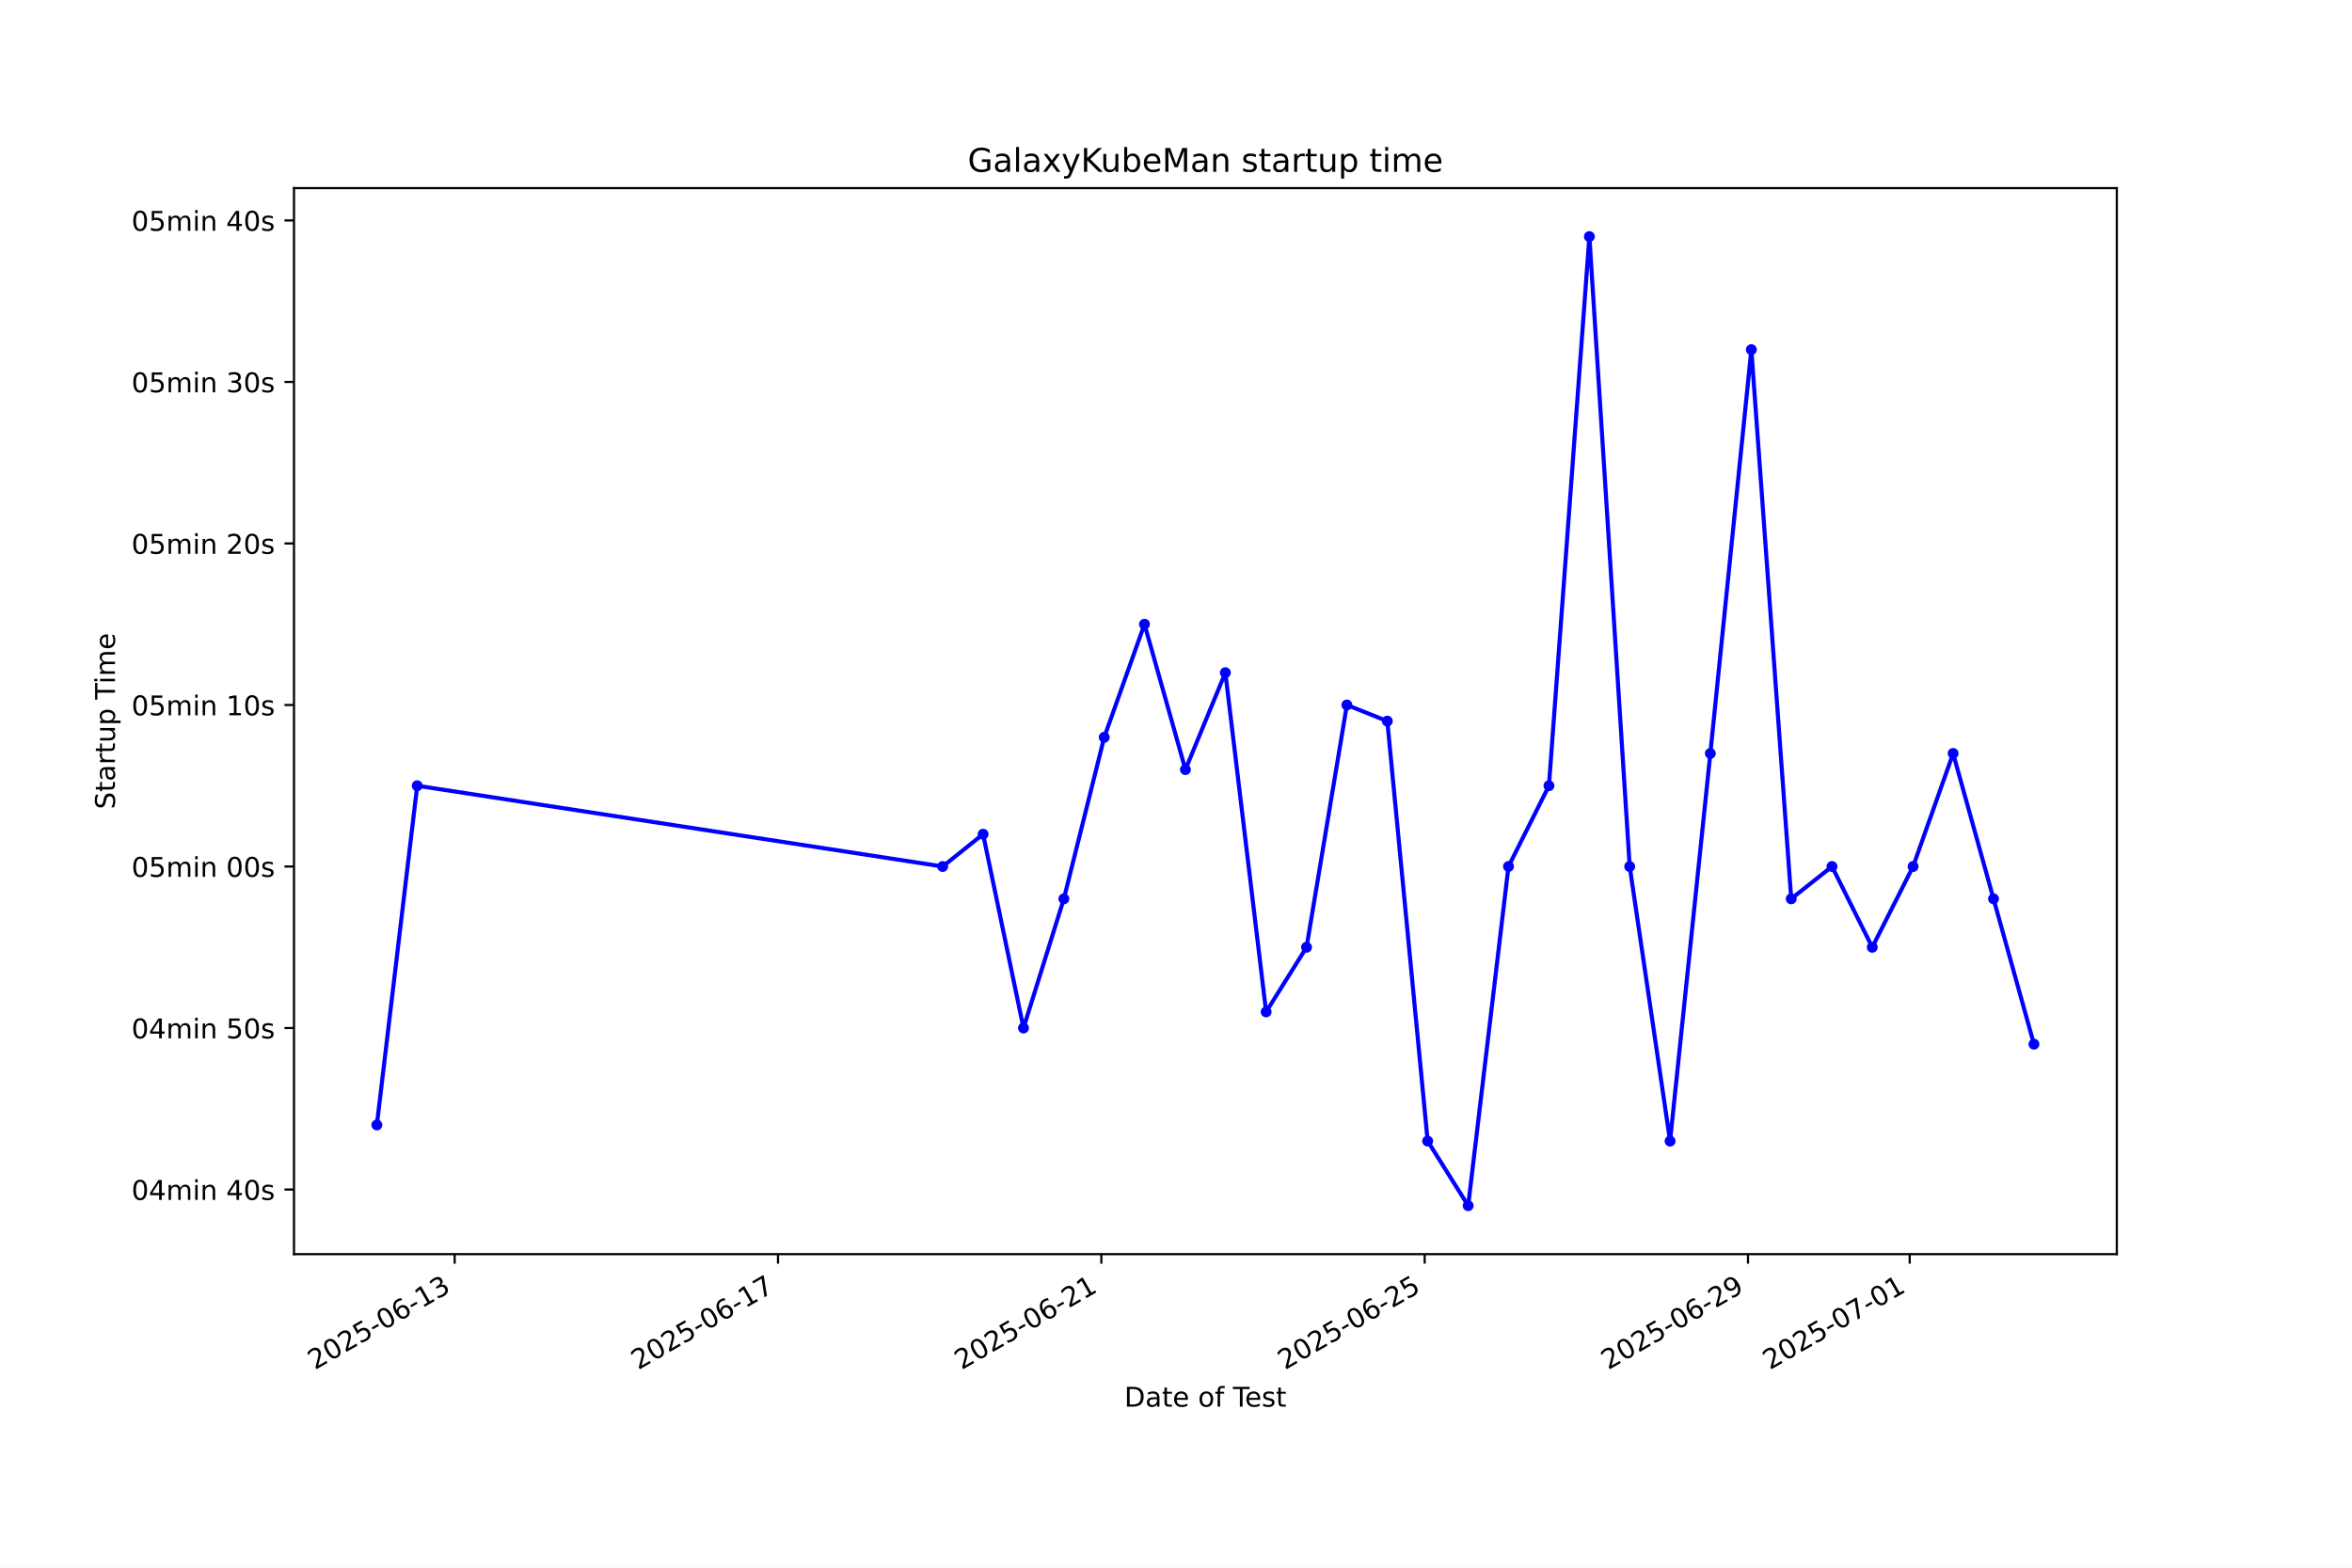
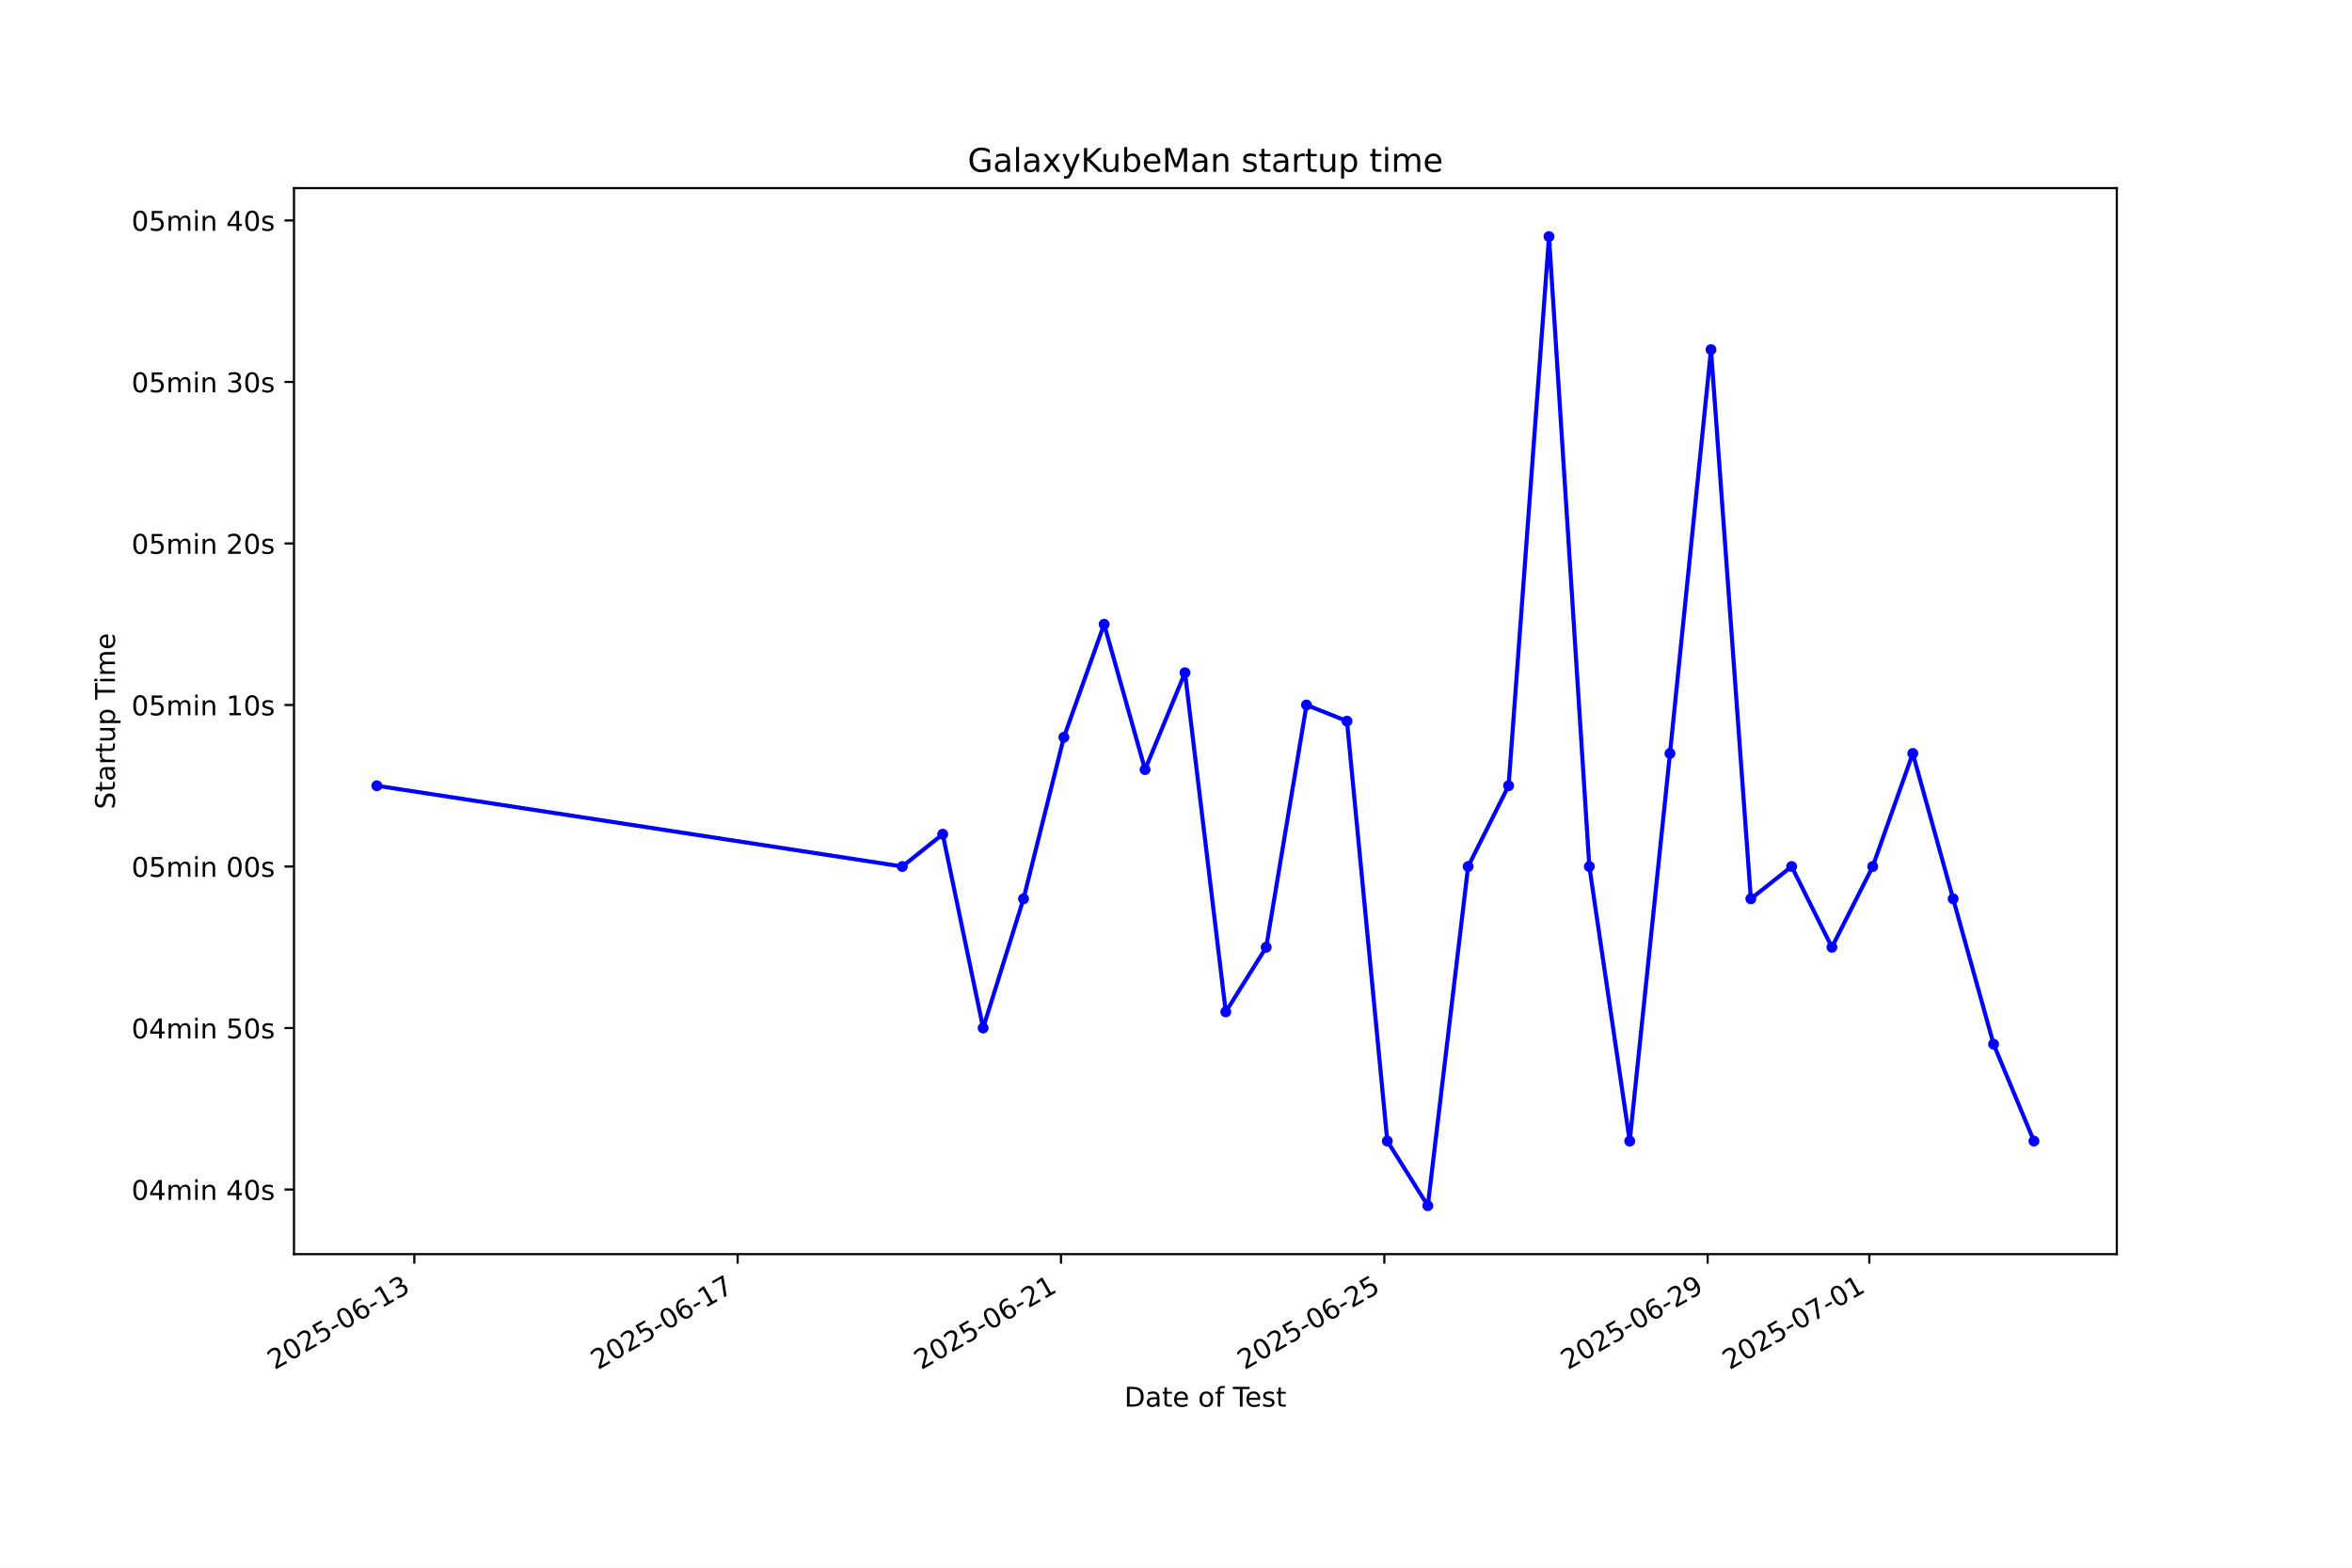
<svg xmlns="http://www.w3.org/2000/svg" xmlns:xlink="http://www.w3.org/1999/xlink" width="864pt" height="576pt" viewBox="0 0 864 576" version="1.1">
  <defs>
    <style type="text/css">*{stroke-linejoin: round; stroke-linecap: butt}</style>
  </defs>
  <g id="figure_1">
    <g id="patch_1">
      <path d="M 0 576  L 864 576  L 864 0  L 0 0  z " style="fill: #ffffff" />
    </g>
    <g id="axes_1">
      <g id="patch_2">
        <path d="M 108 460.8  L 777.6 460.8  L 777.6 69.12  L 108 69.12  z " style="fill: #ffffff" />
      </g>
      <g id="matplotlib.axis_1">
        <g id="xtick_1">
          <g id="line2d_1">
            <defs>
-               <path id="mdc2d98a409" d="M 0 0  L 0 3.5  " style="stroke: #000000; stroke-width: 0.8" />
+               <path id="m3f40437930" d="M 0 0  L 0 3.5  " style="stroke: #000000; stroke-width: 0.8" />
            </defs>
            <g>
-               <use xlink:href="#mdc2d98a409" x="167.023" y="460.8" style="stroke: #000000; stroke-width: 0.8" />
+               <use xlink:href="#m3f40437930" x="152.199" y="460.8" style="stroke: #000000; stroke-width: 0.8" />
            </g>
          </g>
          <g id="text_1">
-             <g transform="translate(115.6533 503.4383) rotate(-30) scale(0.1 -0.1)">
+             <g transform="translate(100.8299 503.4383) rotate(-30) scale(0.1 -0.1)">
              <defs>
                <path id="DejaVuSans-32" d="M 1228 531  L 3431 531  L 3431 0  L 469 0  L 469 531  Q 828 903 1448 1529  Q 2069 2156 2228 2338  Q 2531 2678 2651 2914  Q 2772 3150 2772 3378  Q 2772 3750 2511 3984  Q 2250 4219 1831 4219  Q 1534 4219 1204 4116  Q 875 4013 500 3803  L 500 4441  Q 881 4594 1212 4672  Q 1544 4750 1819 4750  Q 2544 4750 2975 4387  Q 3406 4025 3406 3419  Q 3406 3131 3298 2873  Q 3191 2616 2906 2266  Q 2828 2175 2409 1742  Q 1991 1309 1228 531  z " transform="scale(0.015625)" />
                <path id="DejaVuSans-30" d="M 2034 4250  Q 1547 4250 1301 3770  Q 1056 3291 1056 2328  Q 1056 1369 1301 889  Q 1547 409 2034 409  Q 2525 409 2770 889  Q 3016 1369 3016 2328  Q 3016 3291 2770 3770  Q 2525 4250 2034 4250  z M 2034 4750  Q 2819 4750 3233 4129  Q 3647 3509 3647 2328  Q 3647 1150 3233 529  Q 2819 -91 2034 -91  Q 1250 -91 836 529  Q 422 1150 422 2328  Q 422 3509 836 4129  Q 1250 4750 2034 4750  z " transform="scale(0.015625)" />
                <path id="DejaVuSans-35" d="M 691 4666  L 3169 4666  L 3169 4134  L 1269 4134  L 1269 2991  Q 1406 3038 1543 3061  Q 1681 3084 1819 3084  Q 2600 3084 3056 2656  Q 3513 2228 3513 1497  Q 3513 744 3044 326  Q 2575 -91 1722 -91  Q 1428 -91 1123 -41  Q 819 9 494 109  L 494 744  Q 775 591 1075 516  Q 1375 441 1709 441  Q 2250 441 2565 725  Q 2881 1009 2881 1497  Q 2881 1984 2565 2268  Q 2250 2553 1709 2553  Q 1456 2553 1204 2497  Q 953 2441 691 2322  L 691 4666  z " transform="scale(0.015625)" />
                <path id="DejaVuSans-2d" d="M 313 2009  L 1997 2009  L 1997 1497  L 313 1497  L 313 2009  z " transform="scale(0.015625)" />
                <path id="DejaVuSans-36" d="M 2113 2584  Q 1688 2584 1439 2293  Q 1191 2003 1191 1497  Q 1191 994 1439 701  Q 1688 409 2113 409  Q 2538 409 2786 701  Q 3034 994 3034 1497  Q 3034 2003 2786 2293  Q 2538 2584 2113 2584  z M 3366 4563  L 3366 3988  Q 3128 4100 2886 4159  Q 2644 4219 2406 4219  Q 1781 4219 1451 3797  Q 1122 3375 1075 2522  Q 1259 2794 1537 2939  Q 1816 3084 2150 3084  Q 2853 3084 3261 2657  Q 3669 2231 3669 1497  Q 3669 778 3244 343  Q 2819 -91 2113 -91  Q 1303 -91 875 529  Q 447 1150 447 2328  Q 447 3434 972 4092  Q 1497 4750 2381 4750  Q 2619 4750 2861 4703  Q 3103 4656 3366 4563  z " transform="scale(0.015625)" />
                <path id="DejaVuSans-31" d="M 794 531  L 1825 531  L 1825 4091  L 703 3866  L 703 4441  L 1819 4666  L 2450 4666  L 2450 531  L 3481 531  L 3481 0  L 794 0  L 794 531  z " transform="scale(0.015625)" />
                <path id="DejaVuSans-33" d="M 2597 2516  Q 3050 2419 3304 2112  Q 3559 1806 3559 1356  Q 3559 666 3084 287  Q 2609 -91 1734 -91  Q 1441 -91 1130 -33  Q 819 25 488 141  L 488 750  Q 750 597 1062 519  Q 1375 441 1716 441  Q 2309 441 2620 675  Q 2931 909 2931 1356  Q 2931 1769 2642 2001  Q 2353 2234 1838 2234  L 1294 2234  L 1294 2753  L 1863 2753  Q 2328 2753 2575 2939  Q 2822 3125 2822 3475  Q 2822 3834 2567 4026  Q 2313 4219 1838 4219  Q 1578 4219 1281 4162  Q 984 4106 628 3988  L 628 4550  Q 988 4650 1302 4700  Q 1616 4750 1894 4750  Q 2613 4750 3031 4423  Q 3450 4097 3450 3541  Q 3450 3153 3228 2886  Q 3006 2619 2597 2516  z " transform="scale(0.015625)" />
              </defs>
              <use xlink:href="#DejaVuSans-32" />
              <use xlink:href="#DejaVuSans-30" transform="translate(63.62305 0)" />
              <use xlink:href="#DejaVuSans-32" transform="translate(127.2461 0)" />
              <use xlink:href="#DejaVuSans-35" transform="translate(190.8691 0)" />
              <use xlink:href="#DejaVuSans-2d" transform="translate(254.4922 0)" />
              <use xlink:href="#DejaVuSans-30" transform="translate(290.5762 0)" />
              <use xlink:href="#DejaVuSans-36" transform="translate(354.1992 0)" />
              <use xlink:href="#DejaVuSans-2d" transform="translate(417.8223 0)" />
              <use xlink:href="#DejaVuSans-31" transform="translate(453.9062 0)" />
              <use xlink:href="#DejaVuSans-33" transform="translate(517.5293 0)" />
            </g>
          </g>
        </g>
        <g id="xtick_2">
          <g id="line2d_2">
            <g>
-               <use xlink:href="#mdc2d98a409" x="285.799" y="460.8" style="stroke: #000000; stroke-width: 0.8" />
+               <use xlink:href="#m3f40437930" x="270.975" y="460.8" style="stroke: #000000; stroke-width: 0.8" />
            </g>
          </g>
          <g id="text_2">
-             <g transform="translate(234.4295 503.4383) rotate(-30) scale(0.1 -0.1)">
+             <g transform="translate(219.6056 503.4383) rotate(-30) scale(0.1 -0.1)">
              <defs>
                <path id="DejaVuSans-37" d="M 525 4666  L 3525 4666  L 3525 4397  L 1831 0  L 1172 0  L 2766 4134  L 525 4134  L 525 4666  z " transform="scale(0.015625)" />
              </defs>
              <use xlink:href="#DejaVuSans-32" />
              <use xlink:href="#DejaVuSans-30" transform="translate(63.62305 0)" />
              <use xlink:href="#DejaVuSans-32" transform="translate(127.2461 0)" />
              <use xlink:href="#DejaVuSans-35" transform="translate(190.8691 0)" />
              <use xlink:href="#DejaVuSans-2d" transform="translate(254.4922 0)" />
              <use xlink:href="#DejaVuSans-30" transform="translate(290.5762 0)" />
              <use xlink:href="#DejaVuSans-36" transform="translate(354.1992 0)" />
              <use xlink:href="#DejaVuSans-2d" transform="translate(417.8223 0)" />
              <use xlink:href="#DejaVuSans-31" transform="translate(453.9062 0)" />
              <use xlink:href="#DejaVuSans-37" transform="translate(517.5293 0)" />
            </g>
          </g>
        </g>
        <g id="xtick_3">
          <g id="line2d_3">
            <g>
-               <use xlink:href="#mdc2d98a409" x="404.575" y="460.8" style="stroke: #000000; stroke-width: 0.8" />
+               <use xlink:href="#m3f40437930" x="389.751" y="460.8" style="stroke: #000000; stroke-width: 0.8" />
            </g>
          </g>
          <g id="text_3">
-             <g transform="translate(353.2056 503.4383) rotate(-30) scale(0.1 -0.1)">
+             <g transform="translate(338.3813 503.4383) rotate(-30) scale(0.1 -0.1)">
              <use xlink:href="#DejaVuSans-32" />
              <use xlink:href="#DejaVuSans-30" transform="translate(63.62305 0)" />
              <use xlink:href="#DejaVuSans-32" transform="translate(127.2461 0)" />
              <use xlink:href="#DejaVuSans-35" transform="translate(190.8691 0)" />
              <use xlink:href="#DejaVuSans-2d" transform="translate(254.4922 0)" />
              <use xlink:href="#DejaVuSans-30" transform="translate(290.5762 0)" />
              <use xlink:href="#DejaVuSans-36" transform="translate(354.1992 0)" />
              <use xlink:href="#DejaVuSans-2d" transform="translate(417.8223 0)" />
              <use xlink:href="#DejaVuSans-32" transform="translate(453.9062 0)" />
              <use xlink:href="#DejaVuSans-31" transform="translate(517.5293 0)" />
            </g>
          </g>
        </g>
        <g id="xtick_4">
          <g id="line2d_4">
            <g>
-               <use xlink:href="#mdc2d98a409" x="523.351" y="460.8" style="stroke: #000000; stroke-width: 0.8" />
+               <use xlink:href="#m3f40437930" x="508.527" y="460.8" style="stroke: #000000; stroke-width: 0.8" />
            </g>
          </g>
          <g id="text_4">
-             <g transform="translate(471.9818 503.4383) rotate(-30) scale(0.1 -0.1)">
+             <g transform="translate(457.1571 503.4383) rotate(-30) scale(0.1 -0.1)">
              <use xlink:href="#DejaVuSans-32" />
              <use xlink:href="#DejaVuSans-30" transform="translate(63.62305 0)" />
              <use xlink:href="#DejaVuSans-32" transform="translate(127.2461 0)" />
              <use xlink:href="#DejaVuSans-35" transform="translate(190.8691 0)" />
              <use xlink:href="#DejaVuSans-2d" transform="translate(254.4922 0)" />
              <use xlink:href="#DejaVuSans-30" transform="translate(290.5762 0)" />
              <use xlink:href="#DejaVuSans-36" transform="translate(354.1992 0)" />
              <use xlink:href="#DejaVuSans-2d" transform="translate(417.8223 0)" />
              <use xlink:href="#DejaVuSans-32" transform="translate(453.9062 0)" />
              <use xlink:href="#DejaVuSans-35" transform="translate(517.5293 0)" />
            </g>
          </g>
        </g>
        <g id="xtick_5">
          <g id="line2d_5">
            <g>
-               <use xlink:href="#mdc2d98a409" x="642.127" y="460.8" style="stroke: #000000; stroke-width: 0.8" />
+               <use xlink:href="#m3f40437930" x="627.302" y="460.8" style="stroke: #000000; stroke-width: 0.8" />
            </g>
          </g>
          <g id="text_5">
-             <g transform="translate(590.758 503.4383) rotate(-30) scale(0.1 -0.1)">
+             <g transform="translate(575.9328 503.4383) rotate(-30) scale(0.1 -0.1)">
              <defs>
                <path id="DejaVuSans-39" d="M 703 97  L 703 672  Q 941 559 1184 500  Q 1428 441 1663 441  Q 2288 441 2617 861  Q 2947 1281 2994 2138  Q 2813 1869 2534 1725  Q 2256 1581 1919 1581  Q 1219 1581 811 2004  Q 403 2428 403 3163  Q 403 3881 828 4315  Q 1253 4750 1959 4750  Q 2769 4750 3195 4129  Q 3622 3509 3622 2328  Q 3622 1225 3098 567  Q 2575 -91 1691 -91  Q 1453 -91 1209 -44  Q 966 3 703 97  z M 1959 2075  Q 2384 2075 2632 2365  Q 2881 2656 2881 3163  Q 2881 3666 2632 3958  Q 2384 4250 1959 4250  Q 1534 4250 1286 3958  Q 1038 3666 1038 3163  Q 1038 2656 1286 2365  Q 1534 2075 1959 2075  z " transform="scale(0.015625)" />
              </defs>
              <use xlink:href="#DejaVuSans-32" />
              <use xlink:href="#DejaVuSans-30" transform="translate(63.62305 0)" />
              <use xlink:href="#DejaVuSans-32" transform="translate(127.2461 0)" />
              <use xlink:href="#DejaVuSans-35" transform="translate(190.8691 0)" />
              <use xlink:href="#DejaVuSans-2d" transform="translate(254.4922 0)" />
              <use xlink:href="#DejaVuSans-30" transform="translate(290.5762 0)" />
              <use xlink:href="#DejaVuSans-36" transform="translate(354.1992 0)" />
              <use xlink:href="#DejaVuSans-2d" transform="translate(417.8223 0)" />
              <use xlink:href="#DejaVuSans-32" transform="translate(453.9062 0)" />
              <use xlink:href="#DejaVuSans-39" transform="translate(517.5293 0)" />
            </g>
          </g>
        </g>
        <g id="xtick_6">
          <g id="line2d_6">
            <g>
-               <use xlink:href="#mdc2d98a409" x="701.516" y="460.8" style="stroke: #000000; stroke-width: 0.8" />
+               <use xlink:href="#m3f40437930" x="686.69" y="460.8" style="stroke: #000000; stroke-width: 0.8" />
            </g>
          </g>
          <g id="text_6">
-             <g transform="translate(650.1461 503.4383) rotate(-30) scale(0.1 -0.1)">
+             <g transform="translate(635.3206 503.4383) rotate(-30) scale(0.1 -0.1)">
              <use xlink:href="#DejaVuSans-32" />
              <use xlink:href="#DejaVuSans-30" transform="translate(63.62305 0)" />
              <use xlink:href="#DejaVuSans-32" transform="translate(127.2461 0)" />
              <use xlink:href="#DejaVuSans-35" transform="translate(190.8691 0)" />
              <use xlink:href="#DejaVuSans-2d" transform="translate(254.4922 0)" />
              <use xlink:href="#DejaVuSans-30" transform="translate(290.5762 0)" />
              <use xlink:href="#DejaVuSans-37" transform="translate(354.1992 0)" />
              <use xlink:href="#DejaVuSans-2d" transform="translate(417.8223 0)" />
              <use xlink:href="#DejaVuSans-30" transform="translate(453.9062 0)" />
              <use xlink:href="#DejaVuSans-31" transform="translate(517.5293 0)" />
            </g>
          </g>
        </g>
        <g id="text_7">
          <g transform="translate(413.0063 516.8378) scale(0.1 -0.1)">
            <defs>
              <path id="DejaVuSans-44" d="M 1259 4147  L 1259 519  L 2022 519  Q 2988 519 3436 956  Q 3884 1394 3884 2338  Q 3884 3275 3436 3711  Q 2988 4147 2022 4147  L 1259 4147  z M 628 4666  L 1925 4666  Q 3281 4666 3915 4102  Q 4550 3538 4550 2338  Q 4550 1131 3912 565  Q 3275 0 1925 0  L 628 0  L 628 4666  z " transform="scale(0.015625)" />
              <path id="DejaVuSans-61" d="M 2194 1759  Q 1497 1759 1228 1600  Q 959 1441 959 1056  Q 959 750 1161 570  Q 1363 391 1709 391  Q 2188 391 2477 730  Q 2766 1069 2766 1631  L 2766 1759  L 2194 1759  z M 3341 1997  L 3341 0  L 2766 0  L 2766 531  Q 2569 213 2275 61  Q 1981 -91 1556 -91  Q 1019 -91 701 211  Q 384 513 384 1019  Q 384 1609 779 1909  Q 1175 2209 1959 2209  L 2766 2209  L 2766 2266  Q 2766 2663 2505 2880  Q 2244 3097 1772 3097  Q 1472 3097 1187 3025  Q 903 2953 641 2809  L 641 3341  Q 956 3463 1253 3523  Q 1550 3584 1831 3584  Q 2591 3584 2966 3190  Q 3341 2797 3341 1997  z " transform="scale(0.015625)" />
              <path id="DejaVuSans-74" d="M 1172 4494  L 1172 3500  L 2356 3500  L 2356 3053  L 1172 3053  L 1172 1153  Q 1172 725 1289 603  Q 1406 481 1766 481  L 2356 481  L 2356 0  L 1766 0  Q 1100 0 847 248  Q 594 497 594 1153  L 594 3053  L 172 3053  L 172 3500  L 594 3500  L 594 4494  L 1172 4494  z " transform="scale(0.015625)" />
              <path id="DejaVuSans-65" d="M 3597 1894  L 3597 1613  L 953 1613  Q 991 1019 1311 708  Q 1631 397 2203 397  Q 2534 397 2845 478  Q 3156 559 3463 722  L 3463 178  Q 3153 47 2828 -22  Q 2503 -91 2169 -91  Q 1331 -91 842 396  Q 353 884 353 1716  Q 353 2575 817 3079  Q 1281 3584 2069 3584  Q 2775 3584 3186 3129  Q 3597 2675 3597 1894  z M 3022 2063  Q 3016 2534 2758 2815  Q 2500 3097 2075 3097  Q 1594 3097 1305 2825  Q 1016 2553 972 2059  L 3022 2063  z " transform="scale(0.015625)" />
              <path id="DejaVuSans-20" transform="scale(0.015625)" />
              <path id="DejaVuSans-6f" d="M 1959 3097  Q 1497 3097 1228 2736  Q 959 2375 959 1747  Q 959 1119 1226 758  Q 1494 397 1959 397  Q 2419 397 2687 759  Q 2956 1122 2956 1747  Q 2956 2369 2687 2733  Q 2419 3097 1959 3097  z M 1959 3584  Q 2709 3584 3137 3096  Q 3566 2609 3566 1747  Q 3566 888 3137 398  Q 2709 -91 1959 -91  Q 1206 -91 779 398  Q 353 888 353 1747  Q 353 2609 779 3096  Q 1206 3584 1959 3584  z " transform="scale(0.015625)" />
              <path id="DejaVuSans-66" d="M 2375 4863  L 2375 4384  L 1825 4384  Q 1516 4384 1395 4259  Q 1275 4134 1275 3809  L 1275 3500  L 2222 3500  L 2222 3053  L 1275 3053  L 1275 0  L 697 0  L 697 3053  L 147 3053  L 147 3500  L 697 3500  L 697 3744  Q 697 4328 969 4595  Q 1241 4863 1831 4863  L 2375 4863  z " transform="scale(0.015625)" />
              <path id="DejaVuSans-54" d="M -19 4666  L 3928 4666  L 3928 4134  L 2272 4134  L 2272 0  L 1638 0  L 1638 4134  L -19 4134  L -19 4666  z " transform="scale(0.015625)" />
              <path id="DejaVuSans-73" d="M 2834 3397  L 2834 2853  Q 2591 2978 2328 3040  Q 2066 3103 1784 3103  Q 1356 3103 1142 2972  Q 928 2841 928 2578  Q 928 2378 1081 2264  Q 1234 2150 1697 2047  L 1894 2003  Q 2506 1872 2764 1633  Q 3022 1394 3022 966  Q 3022 478 2636 193  Q 2250 -91 1575 -91  Q 1294 -91 989 -36  Q 684 19 347 128  L 347 722  Q 666 556 975 473  Q 1284 391 1588 391  Q 1994 391 2212 530  Q 2431 669 2431 922  Q 2431 1156 2273 1281  Q 2116 1406 1581 1522  L 1381 1569  Q 847 1681 609 1914  Q 372 2147 372 2553  Q 372 3047 722 3315  Q 1072 3584 1716 3584  Q 2034 3584 2315 3537  Q 2597 3491 2834 3397  z " transform="scale(0.015625)" />
            </defs>
            <use xlink:href="#DejaVuSans-44" />
            <use xlink:href="#DejaVuSans-61" transform="translate(77.00195 0)" />
            <use xlink:href="#DejaVuSans-74" transform="translate(138.2812 0)" />
            <use xlink:href="#DejaVuSans-65" transform="translate(177.4902 0)" />
            <use xlink:href="#DejaVuSans-20" transform="translate(239.0137 0)" />
            <use xlink:href="#DejaVuSans-6f" transform="translate(270.8008 0)" />
            <use xlink:href="#DejaVuSans-66" transform="translate(331.9824 0)" />
            <use xlink:href="#DejaVuSans-20" transform="translate(367.1875 0)" />
            <use xlink:href="#DejaVuSans-54" transform="translate(398.9746 0)" />
            <use xlink:href="#DejaVuSans-65" transform="translate(443.0586 0)" />
            <use xlink:href="#DejaVuSans-73" transform="translate(504.582 0)" />
            <use xlink:href="#DejaVuSans-74" transform="translate(556.6816 0)" />
          </g>
        </g>
      </g>
      <g id="matplotlib.axis_2">
        <g id="ytick_1">
          <g id="line2d_7">
            <defs>
-               <path id="mf909065c11" d="M 0 0  L -3.5 0  " style="stroke: #000000; stroke-width: 0.8" />
+               <path id="m08f272b46e" d="M 0 0  L -3.5 0  " style="stroke: #000000; stroke-width: 0.8" />
            </defs>
            <g>
-               <use xlink:href="#mf909065c11" x="108" y="437.062" style="stroke: #000000; stroke-width: 0.8" />
+               <use xlink:href="#m08f272b46e" x="108" y="437.062" style="stroke: #000000; stroke-width: 0.8" />
            </g>
          </g>
          <g id="text_8">
            <g transform="translate(48.30625 440.861) scale(0.1 -0.1)">
              <defs>
                <path id="DejaVuSans-34" d="M 2419 4116  L 825 1625  L 2419 1625  L 2419 4116  z M 2253 4666  L 3047 4666  L 3047 1625  L 3713 1625  L 3713 1100  L 3047 1100  L 3047 0  L 2419 0  L 2419 1100  L 313 1100  L 313 1709  L 2253 4666  z " transform="scale(0.015625)" />
                <path id="DejaVuSans-6d" d="M 3328 2828  Q 3544 3216 3844 3400  Q 4144 3584 4550 3584  Q 5097 3584 5394 3201  Q 5691 2819 5691 2113  L 5691 0  L 5113 0  L 5113 2094  Q 5113 2597 4934 2840  Q 4756 3084 4391 3084  Q 3944 3084 3684 2787  Q 3425 2491 3425 1978  L 3425 0  L 2847 0  L 2847 2094  Q 2847 2600 2669 2842  Q 2491 3084 2119 3084  Q 1678 3084 1418 2786  Q 1159 2488 1159 1978  L 1159 0  L 581 0  L 581 3500  L 1159 3500  L 1159 2956  Q 1356 3278 1631 3431  Q 1906 3584 2284 3584  Q 2666 3584 2933 3390  Q 3200 3197 3328 2828  z " transform="scale(0.015625)" />
                <path id="DejaVuSans-69" d="M 603 3500  L 1178 3500  L 1178 0  L 603 0  L 603 3500  z M 603 4863  L 1178 4863  L 1178 4134  L 603 4134  L 603 4863  z " transform="scale(0.015625)" />
                <path id="DejaVuSans-6e" d="M 3513 2113  L 3513 0  L 2938 0  L 2938 2094  Q 2938 2591 2744 2837  Q 2550 3084 2163 3084  Q 1697 3084 1428 2787  Q 1159 2491 1159 1978  L 1159 0  L 581 0  L 581 3500  L 1159 3500  L 1159 2956  Q 1366 3272 1645 3428  Q 1925 3584 2291 3584  Q 2894 3584 3203 3211  Q 3513 2838 3513 2113  z " transform="scale(0.015625)" />
              </defs>
              <use xlink:href="#DejaVuSans-30" />
              <use xlink:href="#DejaVuSans-34" transform="translate(63.62305 0)" />
              <use xlink:href="#DejaVuSans-6d" transform="translate(127.2461 0)" />
              <use xlink:href="#DejaVuSans-69" transform="translate(224.6582 0)" />
              <use xlink:href="#DejaVuSans-6e" transform="translate(252.4414 0)" />
              <use xlink:href="#DejaVuSans-20" transform="translate(315.8203 0)" />
              <use xlink:href="#DejaVuSans-34" transform="translate(347.6074 0)" />
              <use xlink:href="#DejaVuSans-30" transform="translate(411.2305 0)" />
              <use xlink:href="#DejaVuSans-73" transform="translate(474.8535 0)" />
            </g>
          </g>
        </g>
        <g id="ytick_2">
          <g id="line2d_8">
            <g>
-               <use xlink:href="#mf909065c11" x="108" y="377.716" style="stroke: #000000; stroke-width: 0.8" />
+               <use xlink:href="#m08f272b46e" x="108" y="377.716" style="stroke: #000000; stroke-width: 0.8" />
            </g>
          </g>
          <g id="text_9">
            <g transform="translate(48.30625 381.5156) scale(0.1 -0.1)">
              <use xlink:href="#DejaVuSans-30" />
              <use xlink:href="#DejaVuSans-34" transform="translate(63.62305 0)" />
              <use xlink:href="#DejaVuSans-6d" transform="translate(127.2461 0)" />
              <use xlink:href="#DejaVuSans-69" transform="translate(224.6582 0)" />
              <use xlink:href="#DejaVuSans-6e" transform="translate(252.4414 0)" />
              <use xlink:href="#DejaVuSans-20" transform="translate(315.8203 0)" />
              <use xlink:href="#DejaVuSans-35" transform="translate(347.6074 0)" />
              <use xlink:href="#DejaVuSans-30" transform="translate(411.2305 0)" />
              <use xlink:href="#DejaVuSans-73" transform="translate(474.8535 0)" />
            </g>
          </g>
        </g>
        <g id="ytick_3">
          <g id="line2d_9">
            <g>
-               <use xlink:href="#mf909065c11" x="108" y="318.371" style="stroke: #000000; stroke-width: 0.8" />
+               <use xlink:href="#m08f272b46e" x="108" y="318.371" style="stroke: #000000; stroke-width: 0.8" />
            </g>
          </g>
          <g id="text_10">
            <g transform="translate(48.30625 322.1701) scale(0.1 -0.1)">
              <use xlink:href="#DejaVuSans-30" />
              <use xlink:href="#DejaVuSans-35" transform="translate(63.62305 0)" />
              <use xlink:href="#DejaVuSans-6d" transform="translate(127.2461 0)" />
              <use xlink:href="#DejaVuSans-69" transform="translate(224.6582 0)" />
              <use xlink:href="#DejaVuSans-6e" transform="translate(252.4414 0)" />
              <use xlink:href="#DejaVuSans-20" transform="translate(315.8203 0)" />
              <use xlink:href="#DejaVuSans-30" transform="translate(347.6074 0)" />
              <use xlink:href="#DejaVuSans-30" transform="translate(411.2305 0)" />
              <use xlink:href="#DejaVuSans-73" transform="translate(474.8535 0)" />
            </g>
          </g>
        </g>
        <g id="ytick_4">
          <g id="line2d_10">
            <g>
-               <use xlink:href="#mf909065c11" x="108" y="259.025" style="stroke: #000000; stroke-width: 0.8" />
+               <use xlink:href="#m08f272b46e" x="108" y="259.025" style="stroke: #000000; stroke-width: 0.8" />
            </g>
          </g>
          <g id="text_11">
            <g transform="translate(48.30625 262.8247) scale(0.1 -0.1)">
              <use xlink:href="#DejaVuSans-30" />
              <use xlink:href="#DejaVuSans-35" transform="translate(63.62305 0)" />
              <use xlink:href="#DejaVuSans-6d" transform="translate(127.2461 0)" />
              <use xlink:href="#DejaVuSans-69" transform="translate(224.6582 0)" />
              <use xlink:href="#DejaVuSans-6e" transform="translate(252.4414 0)" />
              <use xlink:href="#DejaVuSans-20" transform="translate(315.8203 0)" />
              <use xlink:href="#DejaVuSans-31" transform="translate(347.6074 0)" />
              <use xlink:href="#DejaVuSans-30" transform="translate(411.2305 0)" />
              <use xlink:href="#DejaVuSans-73" transform="translate(474.8535 0)" />
            </g>
          </g>
        </g>
        <g id="ytick_5">
          <g id="line2d_11">
            <g>
-               <use xlink:href="#mf909065c11" x="108" y="199.68" style="stroke: #000000; stroke-width: 0.8" />
+               <use xlink:href="#m08f272b46e" x="108" y="199.68" style="stroke: #000000; stroke-width: 0.8" />
            </g>
          </g>
          <g id="text_12">
            <g transform="translate(48.30625 203.4792) scale(0.1 -0.1)">
              <use xlink:href="#DejaVuSans-30" />
              <use xlink:href="#DejaVuSans-35" transform="translate(63.62305 0)" />
              <use xlink:href="#DejaVuSans-6d" transform="translate(127.2461 0)" />
              <use xlink:href="#DejaVuSans-69" transform="translate(224.6582 0)" />
              <use xlink:href="#DejaVuSans-6e" transform="translate(252.4414 0)" />
              <use xlink:href="#DejaVuSans-20" transform="translate(315.8203 0)" />
              <use xlink:href="#DejaVuSans-32" transform="translate(347.6074 0)" />
              <use xlink:href="#DejaVuSans-30" transform="translate(411.2305 0)" />
              <use xlink:href="#DejaVuSans-73" transform="translate(474.8535 0)" />
            </g>
          </g>
        </g>
        <g id="ytick_6">
          <g id="line2d_12">
            <g>
-               <use xlink:href="#mf909065c11" x="108" y="140.335" style="stroke: #000000; stroke-width: 0.8" />
+               <use xlink:href="#m08f272b46e" x="108" y="140.335" style="stroke: #000000; stroke-width: 0.8" />
            </g>
          </g>
          <g id="text_13">
            <g transform="translate(48.30625 144.1338) scale(0.1 -0.1)">
              <use xlink:href="#DejaVuSans-30" />
              <use xlink:href="#DejaVuSans-35" transform="translate(63.62305 0)" />
              <use xlink:href="#DejaVuSans-6d" transform="translate(127.2461 0)" />
              <use xlink:href="#DejaVuSans-69" transform="translate(224.6582 0)" />
              <use xlink:href="#DejaVuSans-6e" transform="translate(252.4414 0)" />
              <use xlink:href="#DejaVuSans-20" transform="translate(315.8203 0)" />
              <use xlink:href="#DejaVuSans-33" transform="translate(347.6074 0)" />
              <use xlink:href="#DejaVuSans-30" transform="translate(411.2305 0)" />
              <use xlink:href="#DejaVuSans-73" transform="translate(474.8535 0)" />
            </g>
          </g>
        </g>
        <g id="ytick_7">
          <g id="line2d_13">
            <g>
-               <use xlink:href="#mf909065c11" x="108" y="80.989" style="stroke: #000000; stroke-width: 0.8" />
+               <use xlink:href="#m08f272b46e" x="108" y="80.989" style="stroke: #000000; stroke-width: 0.8" />
            </g>
          </g>
          <g id="text_14">
            <g transform="translate(48.30625 84.78831) scale(0.1 -0.1)">
              <use xlink:href="#DejaVuSans-30" />
              <use xlink:href="#DejaVuSans-35" transform="translate(63.62305 0)" />
              <use xlink:href="#DejaVuSans-6d" transform="translate(127.2461 0)" />
              <use xlink:href="#DejaVuSans-69" transform="translate(224.6582 0)" />
              <use xlink:href="#DejaVuSans-6e" transform="translate(252.4414 0)" />
              <use xlink:href="#DejaVuSans-20" transform="translate(315.8203 0)" />
              <use xlink:href="#DejaVuSans-34" transform="translate(347.6074 0)" />
              <use xlink:href="#DejaVuSans-30" transform="translate(411.2305 0)" />
              <use xlink:href="#DejaVuSans-73" transform="translate(474.8535 0)" />
            </g>
          </g>
        </g>
        <g id="text_15">
          <g transform="translate(42.22656 297.3397) rotate(-90) scale(0.1 -0.1)">
            <defs>
              <path id="DejaVuSans-53" d="M 3425 4513  L 3425 3897  Q 3066 4069 2747 4153  Q 2428 4238 2131 4238  Q 1616 4238 1336 4038  Q 1056 3838 1056 3469  Q 1056 3159 1242 3001  Q 1428 2844 1947 2747  L 2328 2669  Q 3034 2534 3370 2195  Q 3706 1856 3706 1288  Q 3706 609 3251 259  Q 2797 -91 1919 -91  Q 1588 -91 1214 -16  Q 841 59 441 206  L 441 856  Q 825 641 1194 531  Q 1563 422 1919 422  Q 2459 422 2753 634  Q 3047 847 3047 1241  Q 3047 1584 2836 1778  Q 2625 1972 2144 2069  L 1759 2144  Q 1053 2284 737 2584  Q 422 2884 422 3419  Q 422 4038 858 4394  Q 1294 4750 2059 4750  Q 2388 4750 2728 4690  Q 3069 4631 3425 4513  z " transform="scale(0.015625)" />
              <path id="DejaVuSans-72" d="M 2631 2963  Q 2534 3019 2420 3045  Q 2306 3072 2169 3072  Q 1681 3072 1420 2755  Q 1159 2438 1159 1844  L 1159 0  L 581 0  L 581 3500  L 1159 3500  L 1159 2956  Q 1341 3275 1631 3429  Q 1922 3584 2338 3584  Q 2397 3584 2469 3576  Q 2541 3569 2628 3553  L 2631 2963  z " transform="scale(0.015625)" />
              <path id="DejaVuSans-75" d="M 544 1381  L 544 3500  L 1119 3500  L 1119 1403  Q 1119 906 1312 657  Q 1506 409 1894 409  Q 2359 409 2629 706  Q 2900 1003 2900 1516  L 2900 3500  L 3475 3500  L 3475 0  L 2900 0  L 2900 538  Q 2691 219 2414 64  Q 2138 -91 1772 -91  Q 1169 -91 856 284  Q 544 659 544 1381  z M 1991 3584  L 1991 3584  z " transform="scale(0.015625)" />
              <path id="DejaVuSans-70" d="M 1159 525  L 1159 -1331  L 581 -1331  L 581 3500  L 1159 3500  L 1159 2969  Q 1341 3281 1617 3432  Q 1894 3584 2278 3584  Q 2916 3584 3314 3078  Q 3713 2572 3713 1747  Q 3713 922 3314 415  Q 2916 -91 2278 -91  Q 1894 -91 1617 61  Q 1341 213 1159 525  z M 3116 1747  Q 3116 2381 2855 2742  Q 2594 3103 2138 3103  Q 1681 3103 1420 2742  Q 1159 2381 1159 1747  Q 1159 1113 1420 752  Q 1681 391 2138 391  Q 2594 391 2855 752  Q 3116 1113 3116 1747  z " transform="scale(0.015625)" />
            </defs>
            <use xlink:href="#DejaVuSans-53" />
            <use xlink:href="#DejaVuSans-74" transform="translate(63.47656 0)" />
            <use xlink:href="#DejaVuSans-61" transform="translate(102.6855 0)" />
            <use xlink:href="#DejaVuSans-72" transform="translate(163.9648 0)" />
            <use xlink:href="#DejaVuSans-74" transform="translate(205.0781 0)" />
            <use xlink:href="#DejaVuSans-75" transform="translate(244.2871 0)" />
            <use xlink:href="#DejaVuSans-70" transform="translate(307.666 0)" />
            <use xlink:href="#DejaVuSans-20" transform="translate(371.1426 0)" />
            <use xlink:href="#DejaVuSans-54" transform="translate(402.9297 0)" />
            <use xlink:href="#DejaVuSans-69" transform="translate(460.8887 0)" />
            <use xlink:href="#DejaVuSans-6d" transform="translate(488.6719 0)" />
            <use xlink:href="#DejaVuSans-65" transform="translate(586.084 0)" />
          </g>
        </g>
      </g>
      <g id="line2d_14">
-         <path d="M 747.164 383.651  L 732.313 330.24  L 717.475 276.829  L 702.768 318.371  L 687.771 348.044  L 672.981 318.371  L 657.999 330.24  L 643.352 128.465  L 628.288 276.829  L 613.501 419.258  L 598.665 318.371  L 583.854 86.924  L 568.999 288.698  L 554.139 318.371  L 539.331 442.996  L 524.448 419.258  L 509.628 264.96  L 494.769 259.025  L 479.959 348.044  L 465.107 371.782  L 450.13 247.156  L 435.464 282.764  L 420.421 229.353  L 405.636 270.895  L 390.808 330.24  L 375.974 377.716  L 361.133 306.502  L 346.286 318.371  L 153.26 288.698  L 138.436 413.324  " clip-path="url(#p633b408b73)" style="fill: none; stroke: #0000ff; stroke-width: 1.5; stroke-linecap: square" />
+         <path d="M 747.164 419.258  L 732.338 383.651  L 717.487 330.24  L 702.65 276.829  L 687.942 318.371  L 672.945 348.044  L 658.156 318.371  L 643.173 330.24  L 628.527 128.465  L 613.463 276.829  L 598.675 419.258  L 583.839 318.371  L 569.029 86.924  L 554.174 288.698  L 539.314 318.371  L 524.507 442.996  L 509.623 419.258  L 494.803 264.96  L 479.944 259.025  L 465.134 348.044  L 450.283 371.782  L 435.305 247.156  L 420.64 282.764  L 405.596 229.353  L 390.812 270.895  L 375.984 330.24  L 361.15 377.716  L 346.309 306.502  L 331.462 318.371  L 138.436 288.698  " clip-path="url(#pa9ee7e8aad)" style="fill: none; stroke: #0000ff; stroke-width: 1.5; stroke-linecap: square" />
        <defs>
-           <path id="m1fa67aea48" d="M 0 1.5  C 0.398 1.5 0.779 1.342 1.061 1.061  C 1.342 0.779 1.5 0.398 1.5 0  C 1.5 -0.398 1.342 -0.779 1.061 -1.061  C 0.779 -1.342 0.398 -1.5 0 -1.5  C -0.398 -1.5 -0.779 -1.342 -1.061 -1.061  C -1.342 -0.779 -1.5 -0.398 -1.5 0  C -1.5 0.398 -1.342 0.779 -1.061 1.061  C -0.779 1.342 -0.398 1.5 0 1.5  z " style="stroke: #0000ff" />
+           <path id="m8d13e411b4" d="M 0 1.5  C 0.398 1.5 0.779 1.342 1.061 1.061  C 1.342 0.779 1.5 0.398 1.5 0  C 1.5 -0.398 1.342 -0.779 1.061 -1.061  C 0.779 -1.342 0.398 -1.5 0 -1.5  C -0.398 -1.5 -0.779 -1.342 -1.061 -1.061  C -1.342 -0.779 -1.5 -0.398 -1.5 0  C -1.5 0.398 -1.342 0.779 -1.061 1.061  C -0.779 1.342 -0.398 1.5 0 1.5  z " style="stroke: #0000ff" />
        </defs>
-         <g clip-path="url(#p633b408b73)">
-           <use xlink:href="#m1fa67aea48" x="747.164" y="383.651" style="fill: #0000ff; stroke: #0000ff" />
-           <use xlink:href="#m1fa67aea48" x="732.313" y="330.24" style="fill: #0000ff; stroke: #0000ff" />
-           <use xlink:href="#m1fa67aea48" x="717.475" y="276.829" style="fill: #0000ff; stroke: #0000ff" />
-           <use xlink:href="#m1fa67aea48" x="702.768" y="318.371" style="fill: #0000ff; stroke: #0000ff" />
-           <use xlink:href="#m1fa67aea48" x="687.771" y="348.044" style="fill: #0000ff; stroke: #0000ff" />
-           <use xlink:href="#m1fa67aea48" x="672.981" y="318.371" style="fill: #0000ff; stroke: #0000ff" />
-           <use xlink:href="#m1fa67aea48" x="657.999" y="330.24" style="fill: #0000ff; stroke: #0000ff" />
-           <use xlink:href="#m1fa67aea48" x="643.352" y="128.465" style="fill: #0000ff; stroke: #0000ff" />
-           <use xlink:href="#m1fa67aea48" x="628.288" y="276.829" style="fill: #0000ff; stroke: #0000ff" />
-           <use xlink:href="#m1fa67aea48" x="613.501" y="419.258" style="fill: #0000ff; stroke: #0000ff" />
-           <use xlink:href="#m1fa67aea48" x="598.665" y="318.371" style="fill: #0000ff; stroke: #0000ff" />
-           <use xlink:href="#m1fa67aea48" x="583.854" y="86.924" style="fill: #0000ff; stroke: #0000ff" />
-           <use xlink:href="#m1fa67aea48" x="568.999" y="288.698" style="fill: #0000ff; stroke: #0000ff" />
-           <use xlink:href="#m1fa67aea48" x="554.139" y="318.371" style="fill: #0000ff; stroke: #0000ff" />
-           <use xlink:href="#m1fa67aea48" x="539.331" y="442.996" style="fill: #0000ff; stroke: #0000ff" />
-           <use xlink:href="#m1fa67aea48" x="524.448" y="419.258" style="fill: #0000ff; stroke: #0000ff" />
-           <use xlink:href="#m1fa67aea48" x="509.628" y="264.96" style="fill: #0000ff; stroke: #0000ff" />
-           <use xlink:href="#m1fa67aea48" x="494.769" y="259.025" style="fill: #0000ff; stroke: #0000ff" />
-           <use xlink:href="#m1fa67aea48" x="479.959" y="348.044" style="fill: #0000ff; stroke: #0000ff" />
-           <use xlink:href="#m1fa67aea48" x="465.107" y="371.782" style="fill: #0000ff; stroke: #0000ff" />
-           <use xlink:href="#m1fa67aea48" x="450.13" y="247.156" style="fill: #0000ff; stroke: #0000ff" />
-           <use xlink:href="#m1fa67aea48" x="435.464" y="282.764" style="fill: #0000ff; stroke: #0000ff" />
-           <use xlink:href="#m1fa67aea48" x="420.421" y="229.353" style="fill: #0000ff; stroke: #0000ff" />
-           <use xlink:href="#m1fa67aea48" x="405.636" y="270.895" style="fill: #0000ff; stroke: #0000ff" />
-           <use xlink:href="#m1fa67aea48" x="390.808" y="330.24" style="fill: #0000ff; stroke: #0000ff" />
-           <use xlink:href="#m1fa67aea48" x="375.974" y="377.716" style="fill: #0000ff; stroke: #0000ff" />
-           <use xlink:href="#m1fa67aea48" x="361.133" y="306.502" style="fill: #0000ff; stroke: #0000ff" />
-           <use xlink:href="#m1fa67aea48" x="346.286" y="318.371" style="fill: #0000ff; stroke: #0000ff" />
-           <use xlink:href="#m1fa67aea48" x="153.26" y="288.698" style="fill: #0000ff; stroke: #0000ff" />
-           <use xlink:href="#m1fa67aea48" x="138.436" y="413.324" style="fill: #0000ff; stroke: #0000ff" />
+         <g clip-path="url(#pa9ee7e8aad)">
+           <use xlink:href="#m8d13e411b4" x="747.164" y="419.258" style="fill: #0000ff; stroke: #0000ff" />
+           <use xlink:href="#m8d13e411b4" x="732.338" y="383.651" style="fill: #0000ff; stroke: #0000ff" />
+           <use xlink:href="#m8d13e411b4" x="717.487" y="330.24" style="fill: #0000ff; stroke: #0000ff" />
+           <use xlink:href="#m8d13e411b4" x="702.65" y="276.829" style="fill: #0000ff; stroke: #0000ff" />
+           <use xlink:href="#m8d13e411b4" x="687.942" y="318.371" style="fill: #0000ff; stroke: #0000ff" />
+           <use xlink:href="#m8d13e411b4" x="672.945" y="348.044" style="fill: #0000ff; stroke: #0000ff" />
+           <use xlink:href="#m8d13e411b4" x="658.156" y="318.371" style="fill: #0000ff; stroke: #0000ff" />
+           <use xlink:href="#m8d13e411b4" x="643.173" y="330.24" style="fill: #0000ff; stroke: #0000ff" />
+           <use xlink:href="#m8d13e411b4" x="628.527" y="128.465" style="fill: #0000ff; stroke: #0000ff" />
+           <use xlink:href="#m8d13e411b4" x="613.463" y="276.829" style="fill: #0000ff; stroke: #0000ff" />
+           <use xlink:href="#m8d13e411b4" x="598.675" y="419.258" style="fill: #0000ff; stroke: #0000ff" />
+           <use xlink:href="#m8d13e411b4" x="583.839" y="318.371" style="fill: #0000ff; stroke: #0000ff" />
+           <use xlink:href="#m8d13e411b4" x="569.029" y="86.924" style="fill: #0000ff; stroke: #0000ff" />
+           <use xlink:href="#m8d13e411b4" x="554.174" y="288.698" style="fill: #0000ff; stroke: #0000ff" />
+           <use xlink:href="#m8d13e411b4" x="539.314" y="318.371" style="fill: #0000ff; stroke: #0000ff" />
+           <use xlink:href="#m8d13e411b4" x="524.507" y="442.996" style="fill: #0000ff; stroke: #0000ff" />
+           <use xlink:href="#m8d13e411b4" x="509.623" y="419.258" style="fill: #0000ff; stroke: #0000ff" />
+           <use xlink:href="#m8d13e411b4" x="494.803" y="264.96" style="fill: #0000ff; stroke: #0000ff" />
+           <use xlink:href="#m8d13e411b4" x="479.944" y="259.025" style="fill: #0000ff; stroke: #0000ff" />
+           <use xlink:href="#m8d13e411b4" x="465.134" y="348.044" style="fill: #0000ff; stroke: #0000ff" />
+           <use xlink:href="#m8d13e411b4" x="450.283" y="371.782" style="fill: #0000ff; stroke: #0000ff" />
+           <use xlink:href="#m8d13e411b4" x="435.305" y="247.156" style="fill: #0000ff; stroke: #0000ff" />
+           <use xlink:href="#m8d13e411b4" x="420.64" y="282.764" style="fill: #0000ff; stroke: #0000ff" />
+           <use xlink:href="#m8d13e411b4" x="405.596" y="229.353" style="fill: #0000ff; stroke: #0000ff" />
+           <use xlink:href="#m8d13e411b4" x="390.812" y="270.895" style="fill: #0000ff; stroke: #0000ff" />
+           <use xlink:href="#m8d13e411b4" x="375.984" y="330.24" style="fill: #0000ff; stroke: #0000ff" />
+           <use xlink:href="#m8d13e411b4" x="361.15" y="377.716" style="fill: #0000ff; stroke: #0000ff" />
+           <use xlink:href="#m8d13e411b4" x="346.309" y="306.502" style="fill: #0000ff; stroke: #0000ff" />
+           <use xlink:href="#m8d13e411b4" x="331.462" y="318.371" style="fill: #0000ff; stroke: #0000ff" />
+           <use xlink:href="#m8d13e411b4" x="138.436" y="288.698" style="fill: #0000ff; stroke: #0000ff" />
        </g>
      </g>
      <g id="patch_3">
        <path d="M 108 460.8  L 108 69.12  " style="fill: none; stroke: #000000; stroke-width: 0.8; stroke-linejoin: miter; stroke-linecap: square" />
      </g>
      <g id="patch_4">
        <path d="M 777.6 460.8  L 777.6 69.12  " style="fill: none; stroke: #000000; stroke-width: 0.8; stroke-linejoin: miter; stroke-linecap: square" />
      </g>
      <g id="patch_5">
        <path d="M 108 460.8  L 777.6 460.8  " style="fill: none; stroke: #000000; stroke-width: 0.8; stroke-linejoin: miter; stroke-linecap: square" />
      </g>
      <g id="patch_6">
        <path d="M 108 69.12  L 777.6 69.12  " style="fill: none; stroke: #000000; stroke-width: 0.8; stroke-linejoin: miter; stroke-linecap: square" />
      </g>
      <g id="text_16">
        <g transform="translate(355.4794 63.12) scale(0.12 -0.12)">
          <defs>
            <path id="DejaVuSans-47" d="M 3809 666  L 3809 1919  L 2778 1919  L 2778 2438  L 4434 2438  L 4434 434  Q 4069 175 3628 42  Q 3188 -91 2688 -91  Q 1594 -91 976 548  Q 359 1188 359 2328  Q 359 3472 976 4111  Q 1594 4750 2688 4750  Q 3144 4750 3555 4637  Q 3966 4525 4313 4306  L 4313 3634  Q 3963 3931 3569 4081  Q 3175 4231 2741 4231  Q 1884 4231 1454 3753  Q 1025 3275 1025 2328  Q 1025 1384 1454 906  Q 1884 428 2741 428  Q 3075 428 3337 486  Q 3600 544 3809 666  z " transform="scale(0.015625)" />
            <path id="DejaVuSans-6c" d="M 603 4863  L 1178 4863  L 1178 0  L 603 0  L 603 4863  z " transform="scale(0.015625)" />
            <path id="DejaVuSans-78" d="M 3513 3500  L 2247 1797  L 3578 0  L 2900 0  L 1881 1375  L 863 0  L 184 0  L 1544 1831  L 300 3500  L 978 3500  L 1906 2253  L 2834 3500  L 3513 3500  z " transform="scale(0.015625)" />
            <path id="DejaVuSans-79" d="M 2059 -325  Q 1816 -950 1584 -1140  Q 1353 -1331 966 -1331  L 506 -1331  L 506 -850  L 844 -850  Q 1081 -850 1212 -737  Q 1344 -625 1503 -206  L 1606 56  L 191 3500  L 800 3500  L 1894 763  L 2988 3500  L 3597 3500  L 2059 -325  z " transform="scale(0.015625)" />
            <path id="DejaVuSans-4b" d="M 628 4666  L 1259 4666  L 1259 2694  L 3353 4666  L 4166 4666  L 1850 2491  L 4331 0  L 3500 0  L 1259 2247  L 1259 0  L 628 0  L 628 4666  z " transform="scale(0.015625)" />
            <path id="DejaVuSans-62" d="M 3116 1747  Q 3116 2381 2855 2742  Q 2594 3103 2138 3103  Q 1681 3103 1420 2742  Q 1159 2381 1159 1747  Q 1159 1113 1420 752  Q 1681 391 2138 391  Q 2594 391 2855 752  Q 3116 1113 3116 1747  z M 1159 2969  Q 1341 3281 1617 3432  Q 1894 3584 2278 3584  Q 2916 3584 3314 3078  Q 3713 2572 3713 1747  Q 3713 922 3314 415  Q 2916 -91 2278 -91  Q 1894 -91 1617 61  Q 1341 213 1159 525  L 1159 0  L 581 0  L 581 4863  L 1159 4863  L 1159 2969  z " transform="scale(0.015625)" />
            <path id="DejaVuSans-4d" d="M 628 4666  L 1569 4666  L 2759 1491  L 3956 4666  L 4897 4666  L 4897 0  L 4281 0  L 4281 4097  L 3078 897  L 2444 897  L 1241 4097  L 1241 0  L 628 0  L 628 4666  z " transform="scale(0.015625)" />
          </defs>
          <use xlink:href="#DejaVuSans-47" />
          <use xlink:href="#DejaVuSans-61" transform="translate(77.49023 0)" />
          <use xlink:href="#DejaVuSans-6c" transform="translate(138.7695 0)" />
          <use xlink:href="#DejaVuSans-61" transform="translate(166.5527 0)" />
          <use xlink:href="#DejaVuSans-78" transform="translate(227.832 0)" />
          <use xlink:href="#DejaVuSans-79" transform="translate(287.0117 0)" />
          <use xlink:href="#DejaVuSans-4b" transform="translate(346.1914 0)" />
          <use xlink:href="#DejaVuSans-75" transform="translate(406.7676 0)" />
          <use xlink:href="#DejaVuSans-62" transform="translate(470.1465 0)" />
          <use xlink:href="#DejaVuSans-65" transform="translate(533.623 0)" />
          <use xlink:href="#DejaVuSans-4d" transform="translate(595.1465 0)" />
          <use xlink:href="#DejaVuSans-61" transform="translate(681.4258 0)" />
          <use xlink:href="#DejaVuSans-6e" transform="translate(742.7051 0)" />
          <use xlink:href="#DejaVuSans-20" transform="translate(806.084 0)" />
          <use xlink:href="#DejaVuSans-73" transform="translate(837.8711 0)" />
          <use xlink:href="#DejaVuSans-74" transform="translate(889.9707 0)" />
          <use xlink:href="#DejaVuSans-61" transform="translate(929.1797 0)" />
          <use xlink:href="#DejaVuSans-72" transform="translate(990.459 0)" />
          <use xlink:href="#DejaVuSans-74" transform="translate(1031.572 0)" />
          <use xlink:href="#DejaVuSans-75" transform="translate(1070.781 0)" />
          <use xlink:href="#DejaVuSans-70" transform="translate(1134.16 0)" />
          <use xlink:href="#DejaVuSans-20" transform="translate(1197.637 0)" />
          <use xlink:href="#DejaVuSans-74" transform="translate(1229.424 0)" />
          <use xlink:href="#DejaVuSans-69" transform="translate(1268.633 0)" />
          <use xlink:href="#DejaVuSans-6d" transform="translate(1296.416 0)" />
          <use xlink:href="#DejaVuSans-65" transform="translate(1393.828 0)" />
        </g>
      </g>
    </g>
  </g>
  <defs>
-     <clipPath id="p633b408b73">
+     <clipPath id="pa9ee7e8aad">
      <rect x="108" y="69.12" width="669.6" height="391.68" />
    </clipPath>
  </defs>
</svg>
